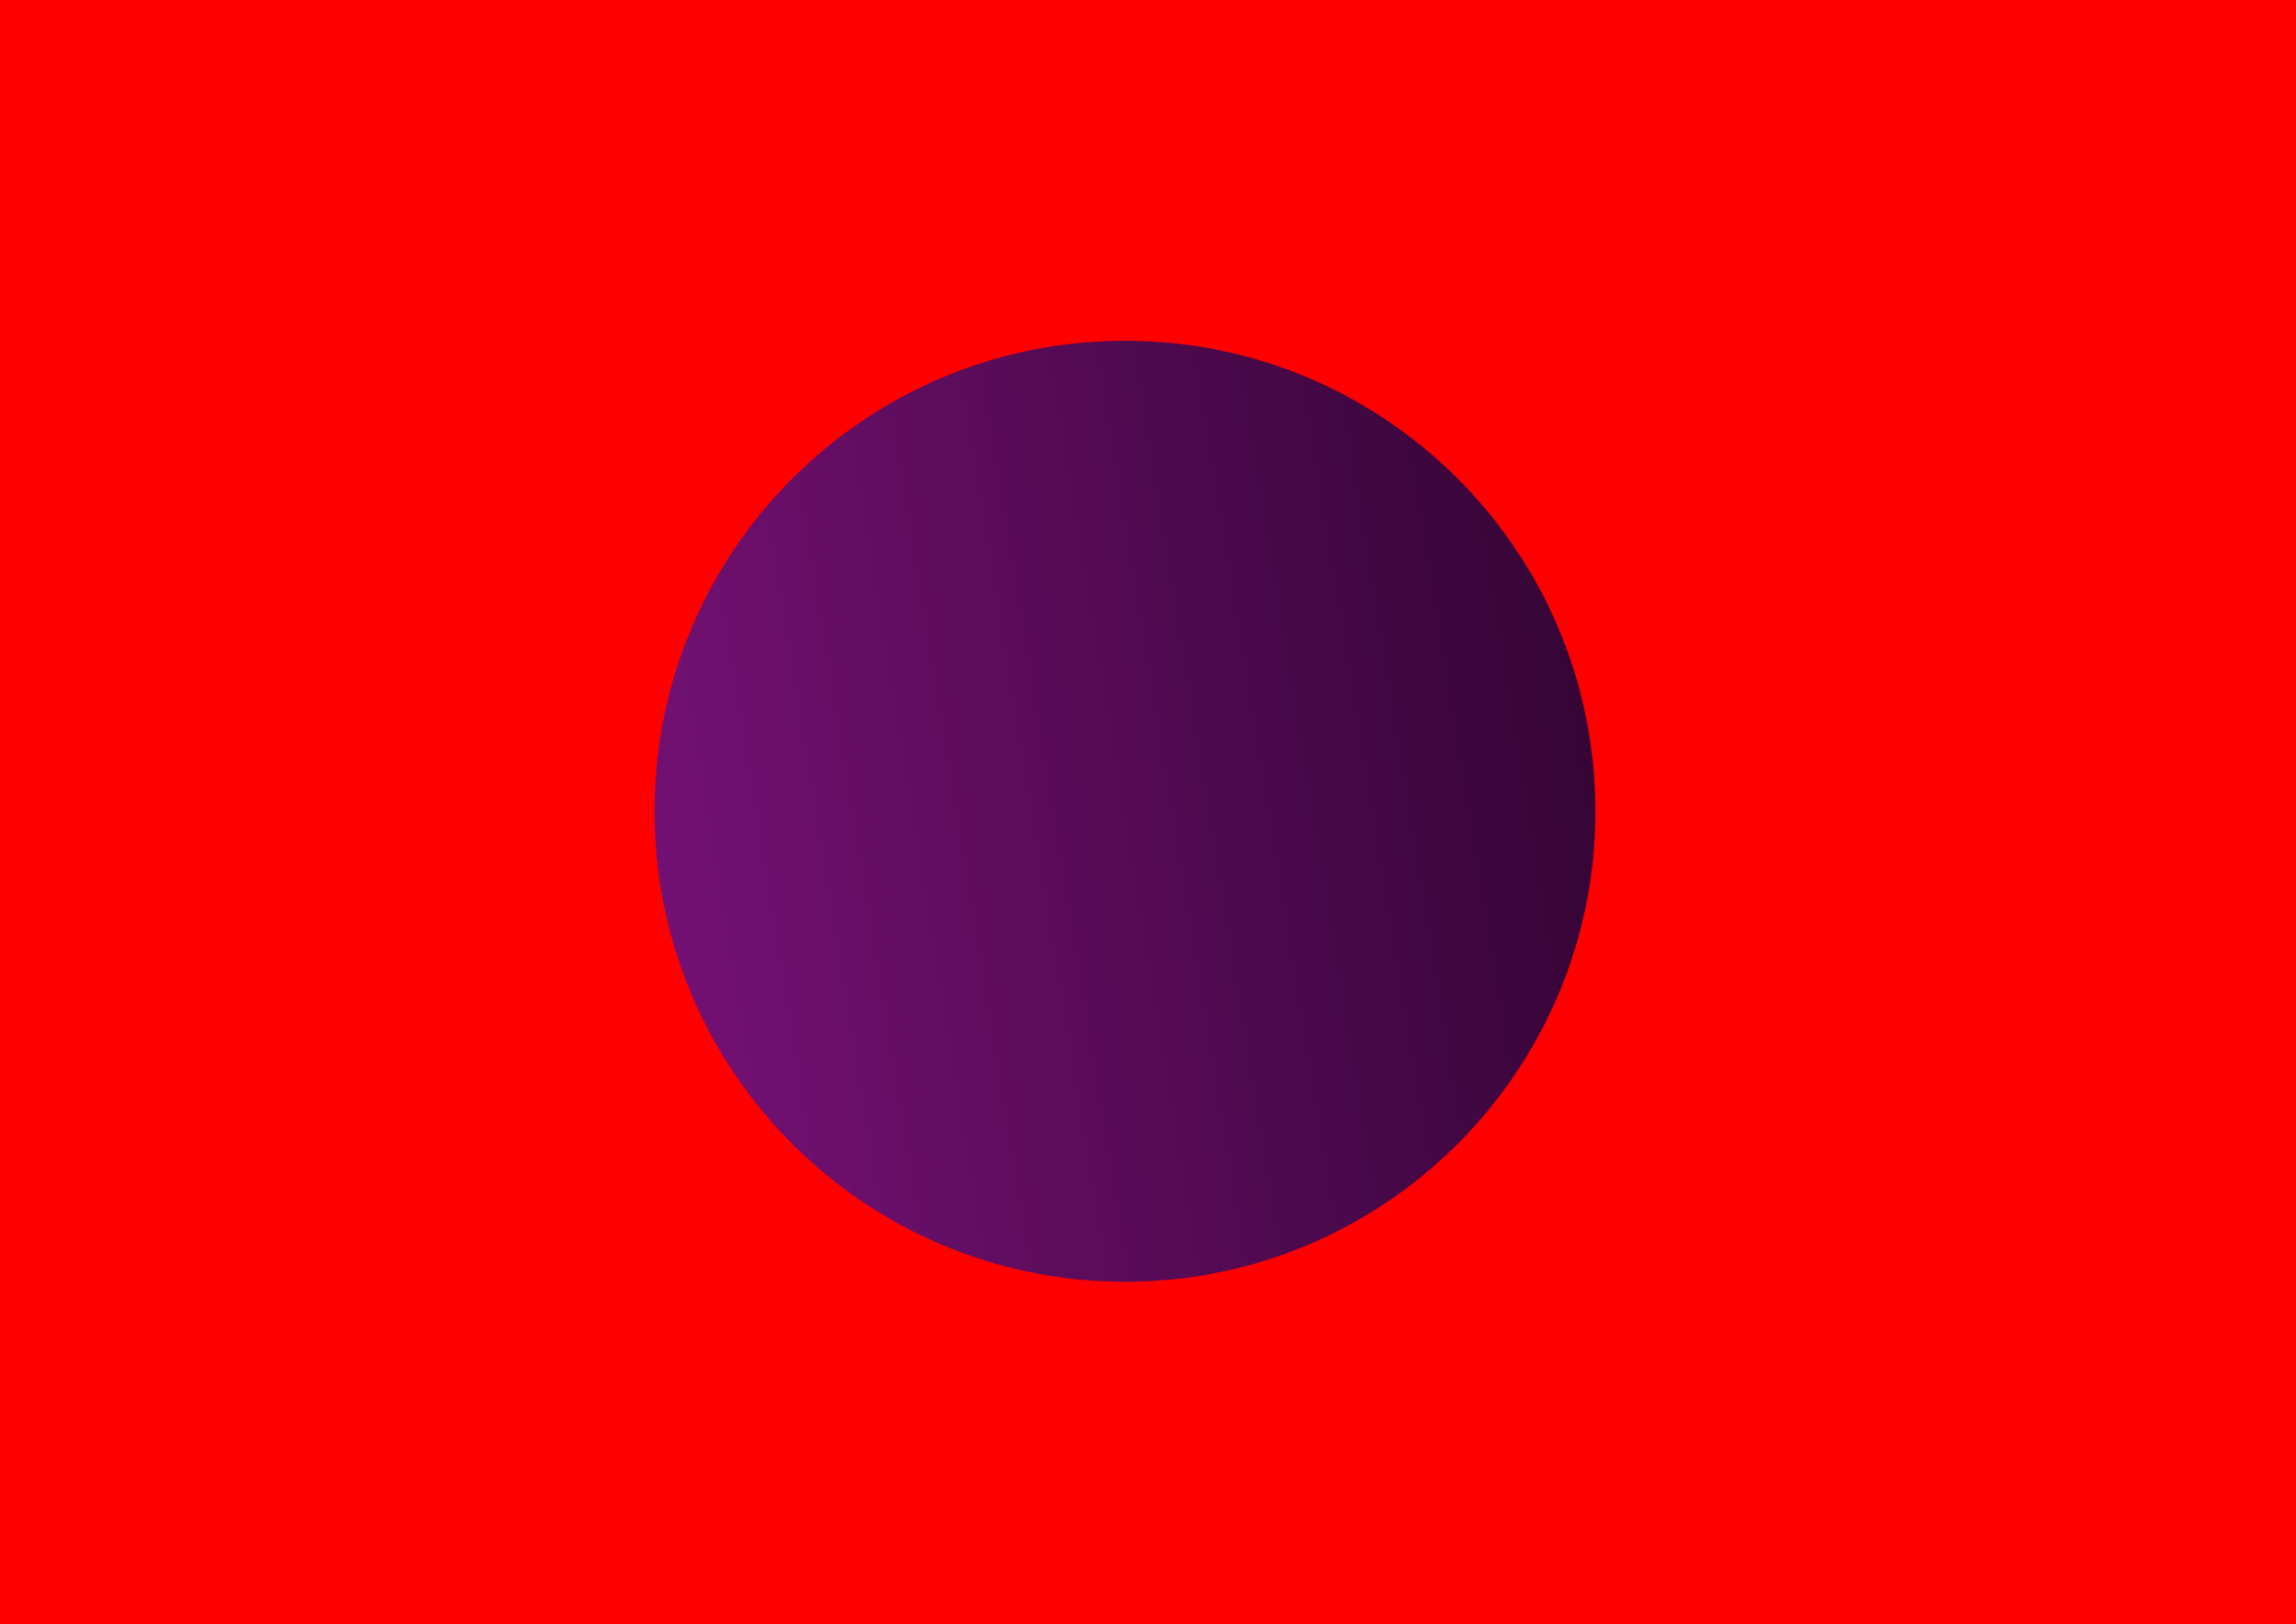
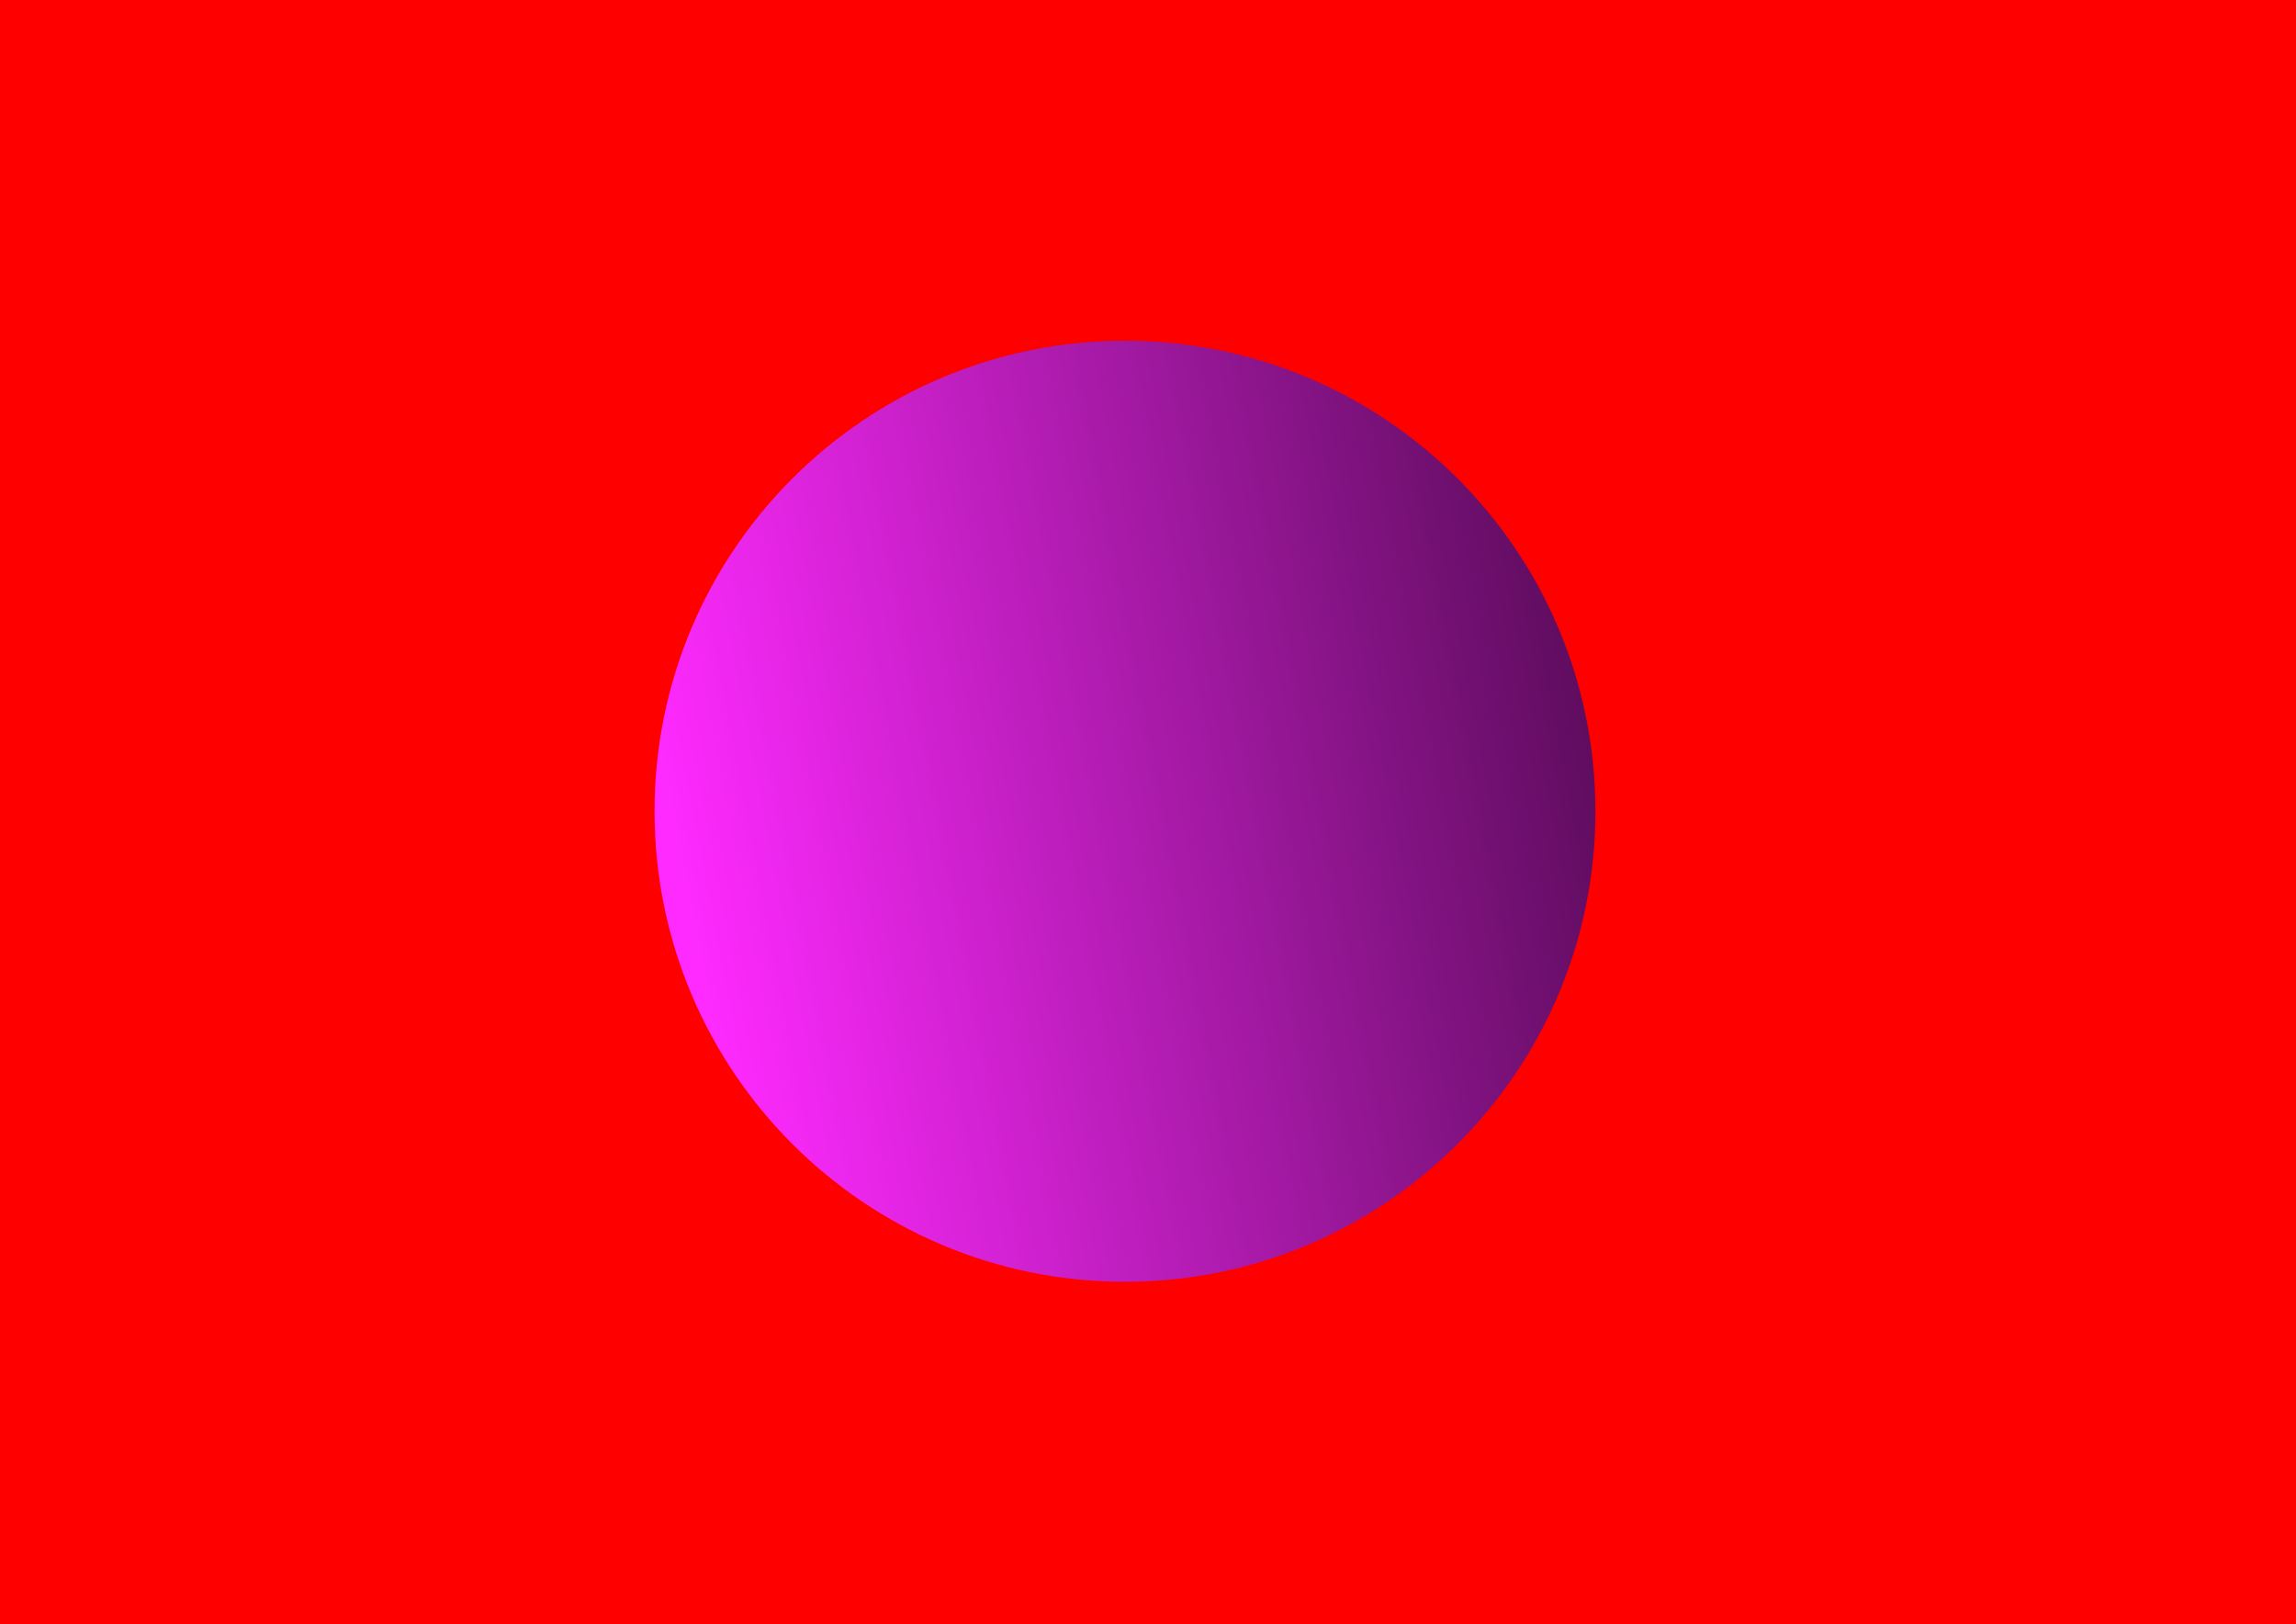
<svg xmlns="http://www.w3.org/2000/svg" xmlns:xlink="http://www.w3.org/1999/xlink" width="297mm" height="210mm" viewBox="0 0 297 210" id="svg2" version="1.1">
  <defs id="defs4">
    <linearGradient id="linearGradient3463">
      <stop style="stop-color:#ff2aff;stop-opacity:1" offset="0" id="stop3465" />
      <stop style="stop-color:#1c001c;stop-opacity:1" offset="1" id="stop3467" />
    </linearGradient>
-     <linearGradient xlink:href="#linearGradient3463" id="linearGradient3469" x1="-183.819" y1="167.544" x2="257.024" y2="95.851" gradientUnits="userSpaceOnUse" />
+     <linearGradient xlink:href="#linearGradient3463" id="linearGradient3469" x1="90.498" y1="127.574" x2="257.024" y2="95.851" gradientUnits="userSpaceOnUse" />
  </defs>
  <g id="layer1" transform="translate(0,-87)">
    <rect style="fill:#ff0000;stroke-width:0.265" id="rect3347" width="297.845" height="211.289" x="0" y="86.467" />
  </g>
  <g id="layer2">
    <circle style="fill:url(#linearGradient3469);stroke-width:0.265;fill-opacity:1" id="path3461" cx="145.521" cy="104.923" r="60.854" />
  </g>
</svg>
